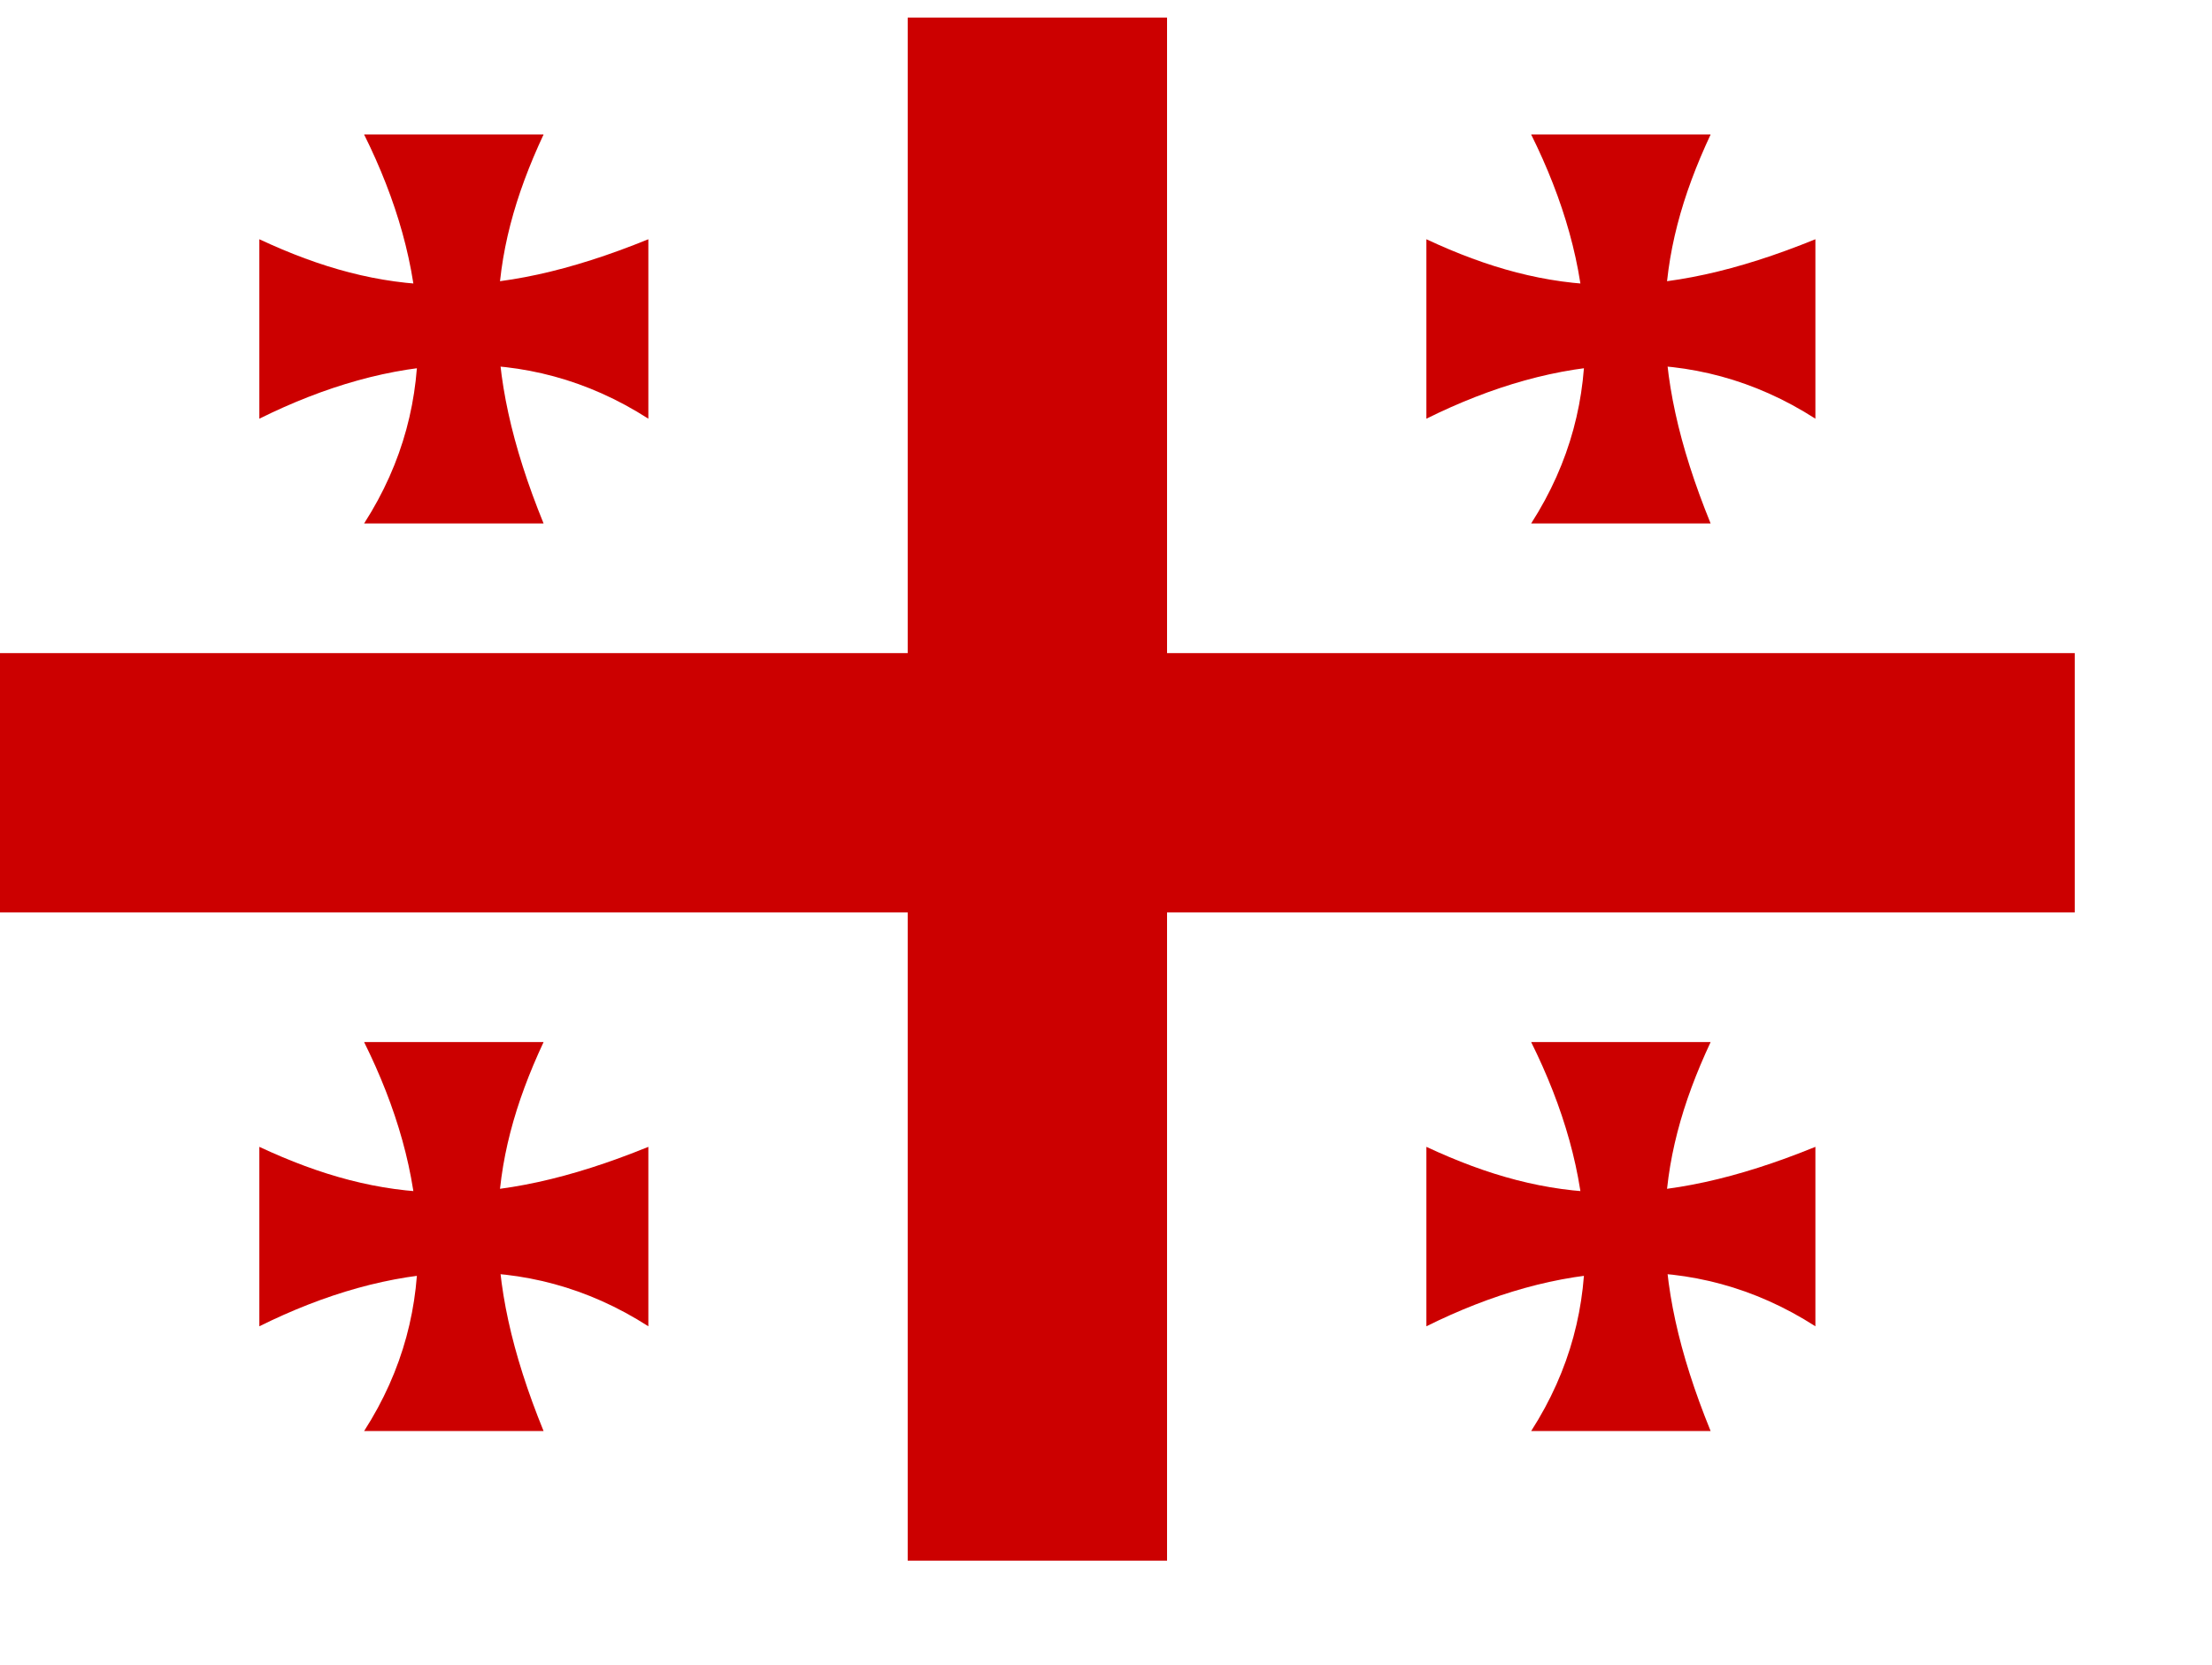
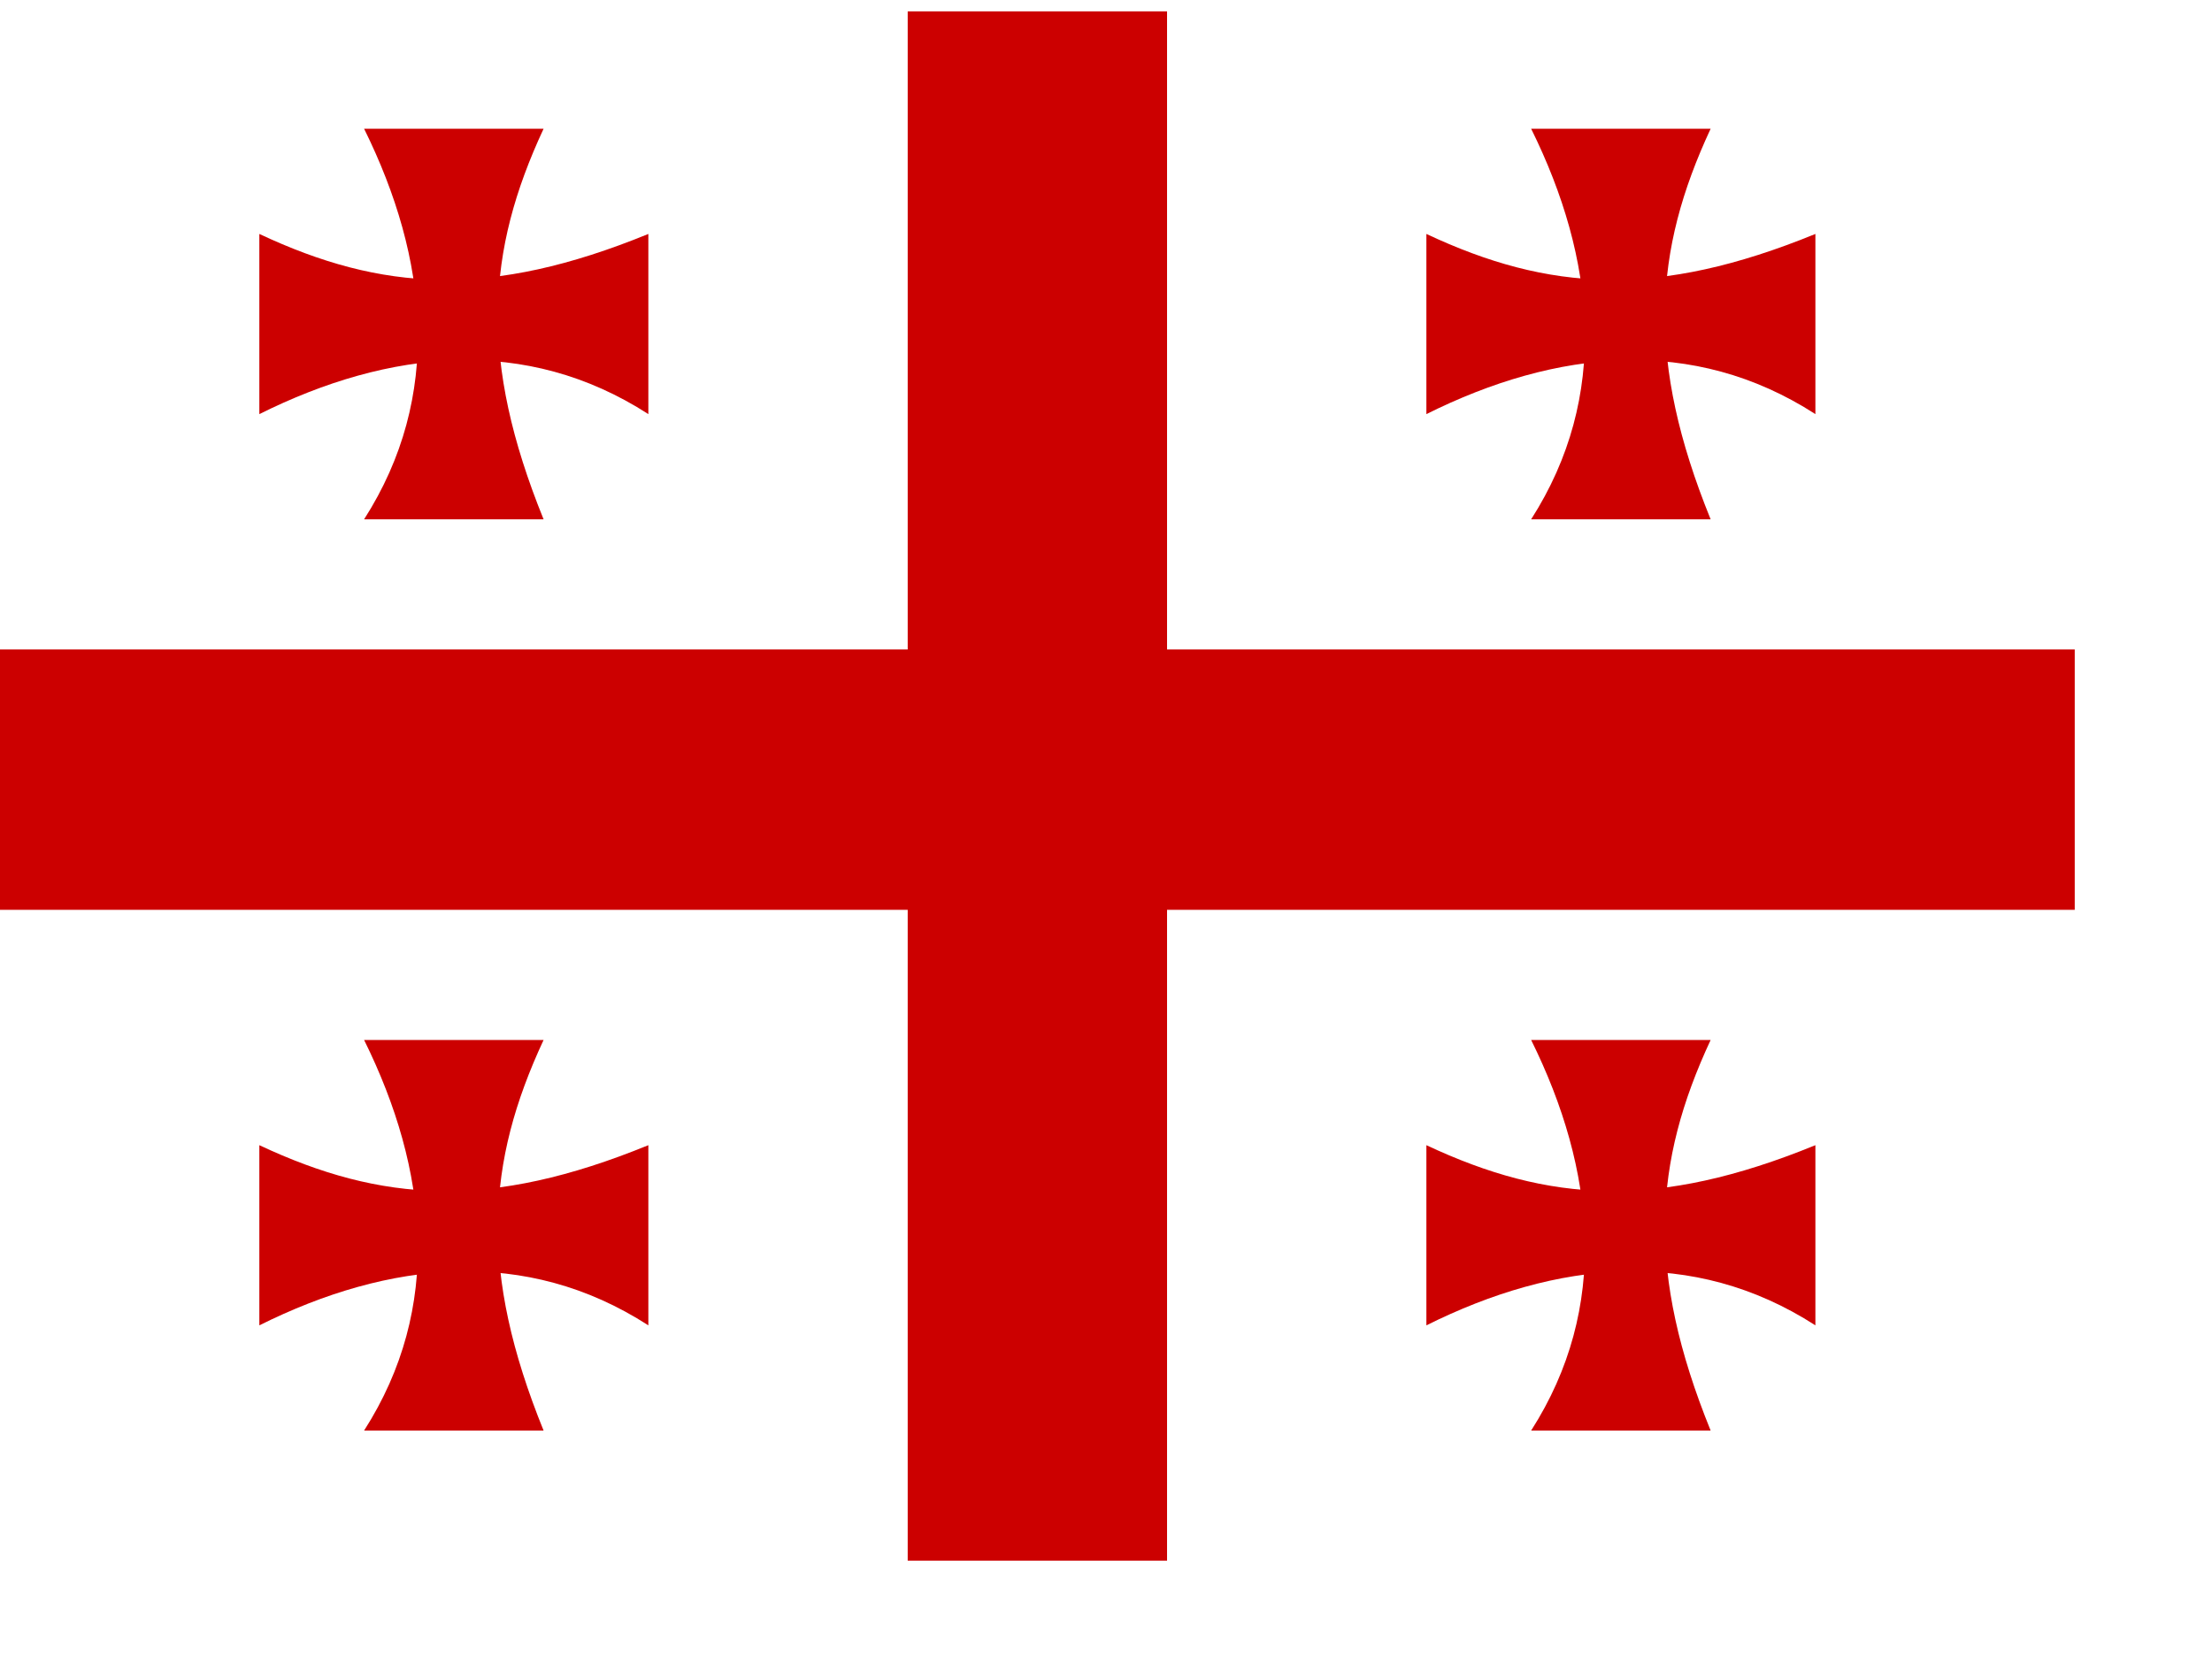
<svg xmlns="http://www.w3.org/2000/svg" id="england" width="186pt" height="140pt">
  <defs id="defs550" />
-   <g id="g887" transform="matrix(0.683834,0,0,0.683834,0,0.622368)">
+   <g id="g887" transform="matrix(0.683834,0,0,0.686577,0,-7.703781e-2)">
    <rect style="font-size:12;fill:#cc0000;fill-rule:evenodd;stroke-width:0pt;" id="horizontal" width="340.157" height="42.52" x="0" y="106.181" />
    <rect style="font-size:12;fill:#cc0000;fill-rule:evenodd;stroke-width:0pt;" id="vertical" width="42.52" height="253.032" x="148.819" y="1.968" />
    <g id="g866" style="fill:#cc0000;fill-opacity:1;" transform="matrix(0.474079,0,0,0.474079,-4.493914,-1.035786)">
      <path style="font-size:12;fill:#cc0000;fill-opacity:1;" d="M 135.39 106 C 137.044 108.667 137.412 111.481 135.39 114 L 140 114 C 138.345 110.745 138.529 108.519 140 106 L 135.39 106 z " id="path1167" transform="matrix(13.46334,0,0,16.8167,-1687.400,-1735.790)" />
      <path style="font-size:12;fill:#cc0000;fill-opacity:1;" d="M 135.39 106 C 137.044 108.667 137.412 111.481 135.39 114 L 140 114 C 138.345 110.745 138.529 108.519 140 106 L 135.39 106 z " id="path865" transform="matrix(8.243645e-16,-13.46334,16.8167,1.029692e-15,-1683.402,1967.882)" />
    </g>
    <g id="g878" style="fill:#cc0000;fill-opacity:1;" transform="matrix(0.474079,0,0,0.474079,-4.493914,147.7831)">
      <path style="font-size:12;fill:#cc0000;fill-opacity:1;" d="M 135.39 106 C 137.044 108.667 137.412 111.481 135.39 114 L 140 114 C 138.345 110.745 138.529 108.519 140 106 L 135.39 106 z " id="path879" transform="matrix(13.46334,0,0,16.8167,-1687.400,-1735.790)" />
      <path style="font-size:12;fill:#cc0000;fill-opacity:1;" d="M 135.39 106 C 137.044 108.667 137.412 111.481 135.39 114 L 140 114 C 138.345 110.745 138.529 108.519 140 106 L 135.39 106 z " id="path880" transform="matrix(8.243645e-16,-13.46334,16.8167,1.029692e-15,-1683.402,1967.882)" />
    </g>
    <g id="g881" style="fill:#cc0000;fill-opacity:1;" transform="matrix(0.474079,0,0,0.474079,186.8447,147.7831)">
      <path style="font-size:12;fill:#cc0000;fill-opacity:1;" d="M 135.39 106 C 137.044 108.667 137.412 111.481 135.39 114 L 140 114 C 138.345 110.745 138.529 108.519 140 106 L 135.39 106 z " id="path882" transform="matrix(13.46334,0,0,16.8167,-1687.400,-1735.790)" />
      <path style="font-size:12;fill:#cc0000;fill-opacity:1;" d="M 135.39 106 C 137.044 108.667 137.412 111.481 135.39 114 L 140 114 C 138.345 110.745 138.529 108.519 140 106 L 135.39 106 z " id="path883" transform="matrix(8.243645e-16,-13.46334,16.8167,1.029692e-15,-1683.402,1967.882)" />
    </g>
    <g id="g884" style="fill:#cc0000;fill-opacity:1;" transform="matrix(0.474079,0,0,0.474079,186.8447,-1.035786)">
      <path style="font-size:12;fill:#cc0000;fill-opacity:1;" d="M 135.39 106 C 137.044 108.667 137.412 111.481 135.39 114 L 140 114 C 138.345 110.745 138.529 108.519 140 106 L 135.39 106 z " id="path885" transform="matrix(13.46334,0,0,16.8167,-1687.400,-1735.790)" />
      <path style="font-size:12;fill:#cc0000;fill-opacity:1;" d="M 135.39 106 C 137.044 108.667 137.412 111.481 135.39 114 L 140 114 C 138.345 110.745 138.529 108.519 140 106 L 135.39 106 z " id="path886" transform="matrix(8.243645e-16,-13.46334,16.8167,1.029692e-15,-1683.402,1967.882)" />
    </g>
  </g>
</svg>
